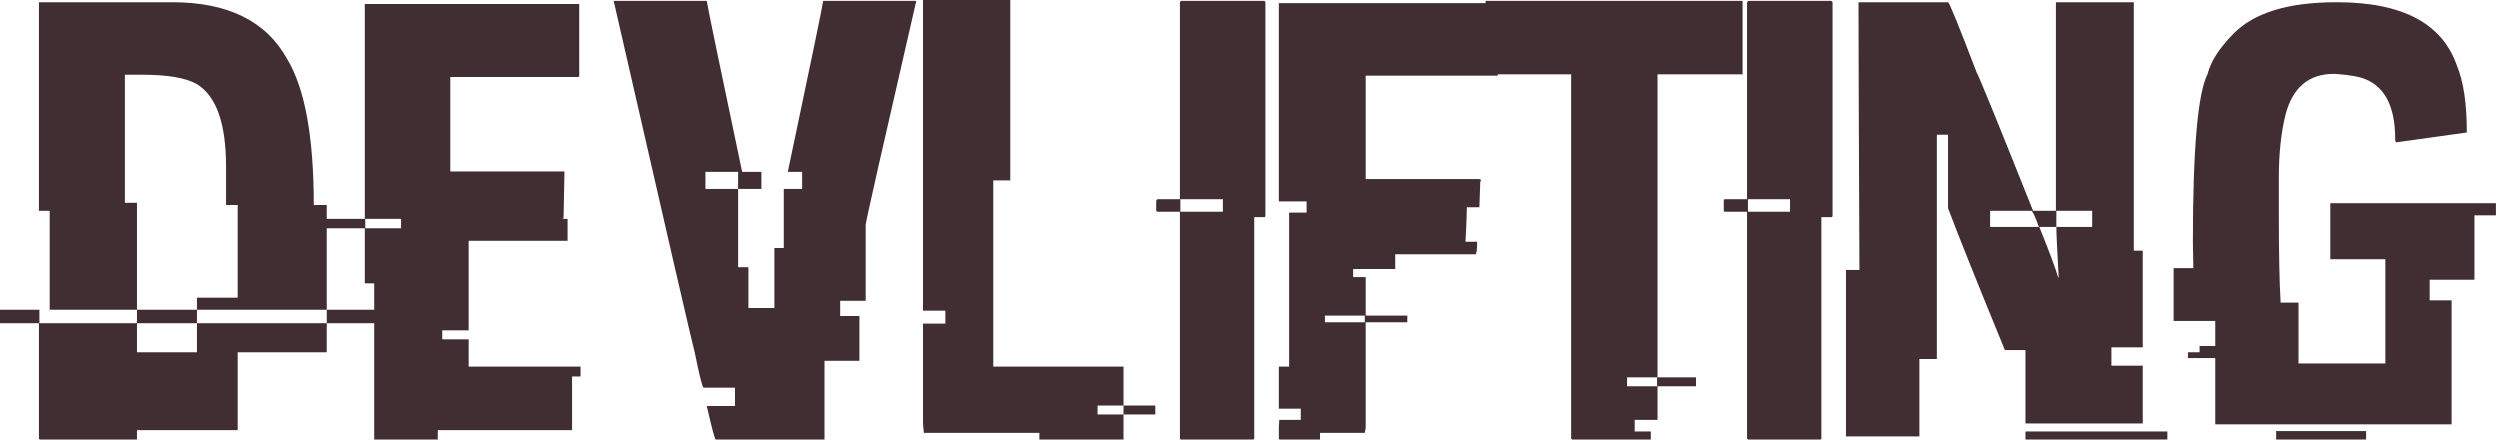
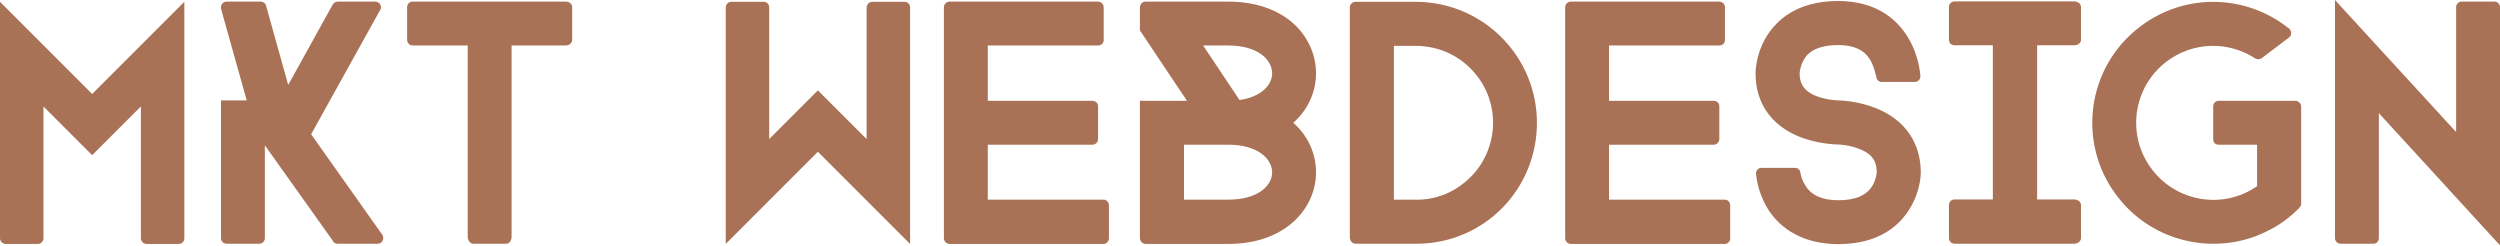
- <svg xmlns="http://www.w3.org/2000/svg" width="182" height="32" viewBox="0 0 182 32" fill="none">
-   <path d="M2.835 15.348V0.163H12.546C16.587 0.163 19.367 1.532 20.888 4.269C22.191 6.398 22.843 9.95 22.843 14.925H23.788V22.55H14.338V21.67H17.303V14.925H16.456V12.122C16.456 8.994 15.75 6.995 14.338 6.126C13.534 5.67 12.22 5.442 10.395 5.442H9.092V14.762H9.971V22.55H3.617V15.348H2.835ZM0 23.527V22.55H2.868V23.527H9.971V25.646H14.338V23.527H23.788V25.646H17.303V31.316H9.971V32H2.933C2.868 32 2.835 31.967 2.835 31.902V23.527H0ZM9.971 23.527V22.55H14.338V23.527H9.971ZM23.788 23.527V22.55H30.045V23.527H23.788ZM26.558 15.935V0.293H42.167V5.507C42.167 5.572 42.134 5.605 42.069 5.605H32.782V12.481H41.092V12.546C41.092 12.72 41.07 13.838 41.026 15.902C40.961 15.902 40.929 15.913 40.929 15.935H41.32V17.532H34.118V24.049H32.196V24.701H34.118V26.688H42.265V27.405H41.646V31.316H31.87V32H27.242V20.627H26.558V16.619H21.474V15.935H26.558ZM29.198 15.935H26.591V16.619H29.198V15.935ZM44.676 0.065H51.454C51.498 0.434 52.356 4.584 54.029 12.513H55.43V13.752H53.735V12.513H51.356V13.752H53.735V19.454H54.485V22.42H56.375V18.053H57.059V13.752H58.395V12.513H57.352C59.025 4.584 59.883 0.434 59.927 0.065H66.705C64.25 10.732 63.022 16.163 63.022 16.358V21.898H61.165V23.006H62.566V26.265H60.024V32H52.106C52.041 32 51.824 31.185 51.454 29.556H53.507V28.22H51.226C51.139 28.22 50.922 27.362 50.574 25.646C50.422 25.124 48.456 16.597 44.676 0.065ZM67.194 22.615V0H73.548V13.132H72.31V26.688H81.792V29.523H79.902V30.175H81.792V32H75.666V31.511H67.259C67.215 31.164 67.194 30.892 67.194 30.697V23.56H68.823V22.615H67.194ZM81.792 30.175V29.523H84.106V30.175H81.792ZM85.996 0.065H92.024C92.09 0.087 92.122 0.13 92.122 0.196V15.707C92.122 15.772 92.09 15.805 92.024 15.805H91.308V31.902C91.308 31.967 91.275 32 91.21 32H85.996C85.931 32 85.898 31.967 85.898 31.902V15.413H84.301C84.215 15.413 84.171 15.381 84.171 15.316V14.631C84.193 14.544 84.236 14.501 84.301 14.501H85.898V0.196C85.92 0.109 85.953 0.065 85.996 0.065ZM89.026 14.501H85.931V15.413H89.026V14.501ZM93.1 14.664V0.228H109.035V5.507H99.422V13.035H107.699L107.829 13.1L107.764 13.23C107.72 14.295 107.699 14.914 107.699 15.088H106.786V15.153C106.786 15.522 106.754 16.337 106.688 17.597H107.536C107.536 18.205 107.492 18.509 107.405 18.509H101.572V19.584H98.509V20.171H99.422V22.974H102.452V23.462H99.422V31.153L99.356 31.511H96.098V32H93.198C93.132 32 93.1 31.967 93.1 31.902V31.088L93.132 30.566H94.697V29.752H93.1V26.688H93.849V15.479H95.12V14.664H93.1ZM99.356 22.974H96.456V23.462H99.356V22.974ZM108.155 5.409V0.065H126.859V5.409H120.668V27.471H123.47V28.122H120.668V30.566H119.006V31.413H120.179V32H114.509C114.422 32 114.379 31.967 114.379 31.902V5.409H108.155ZM120.635 27.471H118.452V28.122H120.635V27.471ZM127.316 0.065H133.312C133.377 0.087 133.409 0.13 133.409 0.196V15.707C133.409 15.772 133.377 15.805 133.312 15.805H132.595V31.902C132.595 31.967 132.562 32 132.497 32H127.316C127.229 32 127.185 31.967 127.185 31.902V15.413H125.589C125.523 15.413 125.491 15.381 125.491 15.316V14.631C125.491 14.544 125.523 14.501 125.589 14.501H127.185V0.196C127.207 0.109 127.251 0.065 127.316 0.065ZM130.314 14.501H127.251V15.413H130.314V14.501ZM135.299 0.163H141.817C141.904 0.163 142.599 1.868 143.902 5.279C144.011 5.409 145.38 8.766 148.008 15.348H149.67V0.163H155.34V18.248H155.992V25.287H153.711V26.623H155.992V30.827H147.454V25.483H145.955C143.913 20.508 142.534 17.064 141.817 15.153V9.809H141.002V26.134H139.731V31.772H134.387V19.65H135.365V19.584C135.321 9.092 135.299 2.618 135.299 0.163ZM147.878 15.348H144.88V16.521H148.432C148.149 15.739 147.965 15.348 147.878 15.348ZM152.31 15.348H149.703V16.521H148.464C149.225 18.411 149.681 19.639 149.833 20.204H149.866V20.073C149.757 18.14 149.703 16.956 149.703 16.521H152.31V15.348ZM147.454 32V31.413H157.784V32H147.454ZM170.069 0.163H170.134C174.892 0.163 177.803 1.705 178.868 4.79C179.346 5.942 179.585 7.56 179.585 9.646L174.436 10.363L174.371 10.232V10.134C174.371 7.614 173.523 6.115 171.829 5.637C171.308 5.507 170.667 5.42 169.906 5.377C168.081 5.377 166.908 6.365 166.387 8.342C166.061 9.646 165.898 11.188 165.898 12.97V15.479C165.898 18.368 165.942 20.551 166.029 22.029H167.332V26.46H173.654V18.868H169.646V14.794H181.703V15.674H180.139V20.367H176.88V21.866H178.477V30.892H161.271V26.069H159.283V25.646H160.13V25.189H161.271V23.365H158.24V19.519H159.674C159.652 18.39 159.642 17.749 159.642 17.597C159.642 10.841 160 6.767 160.717 5.377C160.934 4.486 161.553 3.519 162.574 2.477C164.073 0.934 166.572 0.163 170.069 0.163ZM165.703 32V31.381H172.253V32H165.703Z" fill="#402E32" />
+ <svg xmlns="http://www.w3.org/2000/svg" data-v-423bf9ae="" viewBox="0 0 611.419 60" class="font">
+   <g data-v-423bf9ae="" id="2be0869a-dd94-45fc-b23f-5053885b78e2" fill="#A97155" transform="matrix(4.922067,0,0,4.922067,-4.134541,-18.21165)">
+     <path d="M0.84 3.79L5.42 8.37L10.00 3.79L10.00 15.54C10.00 15.69 9.88 15.82 9.73 15.82L8.12 15.82C7.97 15.82 7.84 15.69 7.84 15.54L7.84 8.99L5.42 11.41L3.00 8.99L3.00 15.54C3.00 15.69 2.88 15.82 2.73 15.82L1.11 15.82C0.97 15.82 0.84 15.69 0.84 15.54ZM19.88 15.53C19.88 15.68 19.77 15.81 19.61 15.81L17.61 15.81C17.53 15.81 17.46 15.78 17.40 15.71L17.39 15.68L14 10.92L14 15.53C14 15.68 13.89 15.81 13.73 15.81L12.10 15.81C11.94 15.81 11.82 15.68 11.82 15.53L11.82 8.69L13.10 8.69L11.84 4.20L11.82 4.09L11.82 4.06C11.82 3.91 11.94 3.78 12.10 3.78L13.80 3.78C13.92 3.78 14.03 3.86 14.06 3.98L15.16 7.92L17.37 3.93C17.43 3.84 17.51 3.78 17.63 3.78L19.49 3.78C19.64 3.78 19.77 3.91 19.77 4.06C19.77 4.10 19.75 4.14 19.74 4.19L19.71 4.23L16.30 10.37L19.81 15.33L19.85 15.37C19.87 15.41 19.88 15.47 19.88 15.53ZM29.27 5.68C29.27 5.84 29.12 5.96 28.94 5.96L26.26 5.96L26.26 15.47C26.26 15.65 26.14 15.81 26.00 15.81L24.35 15.81C24.21 15.81 24.08 15.65 24.08 15.47L24.08 5.96L21.35 5.96C21.20 5.96 21.07 5.84 21.07 5.68L21.07 4.05C21.07 3.89 21.20 3.78 21.35 3.78L28.94 3.78C29.12 3.78 29.27 3.89 29.27 4.05ZM46.06 15.82L41.48 11.24L36.90 15.82L36.90 4.07C36.90 3.92 37.03 3.79 37.17 3.79L38.79 3.79C38.95 3.79 39.06 3.92 39.06 4.07L39.06 10.61L41.48 8.19L43.90 10.61L43.90 4.07C43.90 3.92 44.03 3.79 44.18 3.79L45.79 3.79C45.95 3.79 46.06 3.92 46.06 4.07ZM55.94 15.54C55.94 15.69 55.82 15.82 55.68 15.82L48.02 15.82C47.87 15.82 47.74 15.69 47.74 15.54L47.74 4.06C47.74 3.91 47.87 3.78 48.02 3.78L55.40 3.78C55.55 3.78 55.68 3.91 55.68 4.06L55.68 5.70C55.68 5.85 55.55 5.96 55.40 5.96L49.92 5.96L49.92 8.71L55.12 8.71C55.27 8.71 55.40 8.82 55.40 8.97L55.40 10.61C55.40 10.77 55.27 10.89 55.12 10.89L49.92 10.89L49.92 13.62L55.68 13.62C55.82 13.62 55.94 13.75 55.94 13.90ZM65.10 9.80C65.86 9.13 66.23 8.23 66.23 7.34C66.23 6.38 65.80 5.46 65.03 4.80C64.23 4.13 63.14 3.78 61.87 3.78L57.76 3.78C57.61 3.78 57.48 3.91 57.48 4.07L57.48 5.21L59.82 8.71L57.48 8.71L57.48 15.53C57.48 15.68 57.61 15.82 57.76 15.82L61.87 15.82C64.74 15.82 66.23 14.03 66.23 12.26C66.23 11.33 65.83 10.44 65.10 9.80ZM60.62 5.96L61.87 5.96C63.36 5.96 64.05 6.68 64.05 7.34C64.05 7.91 63.53 8.51 62.43 8.67ZM59.67 13.62L59.67 10.89L61.87 10.89C63.36 10.89 64.05 11.61 64.05 12.26C64.05 12.92 63.36 13.62 61.87 13.62ZM71.19 15.81C72.55 15.82 73.91 15.37 75.03 14.45C77.57 12.35 77.95 8.55 75.84 5.99C74.66 4.55 72.93 3.79 71.19 3.79L68.19 3.79C68.04 3.79 67.91 3.92 67.91 4.06L67.91 15.47C67.91 15.67 68.04 15.81 68.19 15.81ZM74.16 7.38C75.50 9.00 75.26 11.42 73.63 12.75C72.93 13.34 72.06 13.64 71.19 13.62L70.10 13.62L70.10 5.98L71.19 5.98C72.30 5.98 73.40 6.45 74.16 7.38ZM86.81 15.54C86.81 15.69 86.69 15.82 86.55 15.82L78.89 15.82C78.74 15.82 78.61 15.69 78.61 15.54L78.61 4.06C78.61 3.91 78.74 3.78 78.89 3.78L86.27 3.78C86.42 3.78 86.55 3.91 86.55 4.06L86.55 5.70C86.55 5.85 86.42 5.96 86.27 5.96L80.79 5.96L80.79 8.71L85.99 8.71C86.14 8.71 86.27 8.82 86.27 8.97L86.27 10.61C86.27 10.77 86.14 10.89 85.99 10.89L80.79 10.89L80.79 13.62L86.55 13.62C86.69 13.62 86.81 13.75 86.81 13.90ZM96.28 12.28C96.28 12.38 96.26 13.22 95.73 14.07C95.24 14.88 94.23 15.83 92.18 15.83C90.55 15.83 89.28 15.15 88.59 13.93C88.27 13.34 88.14 12.77 88.10 12.40C88.10 12.38 88.09 12.35 88.09 12.32C88.09 12.18 88.20 12.05 88.34 12.04L90.06 12.04C90.17 12.05 90.26 12.12 90.29 12.24L90.29 12.25C90.29 12.26 90.30 12.28 90.30 12.29C90.33 12.46 90.40 12.70 90.54 12.91C90.83 13.40 91.38 13.65 92.18 13.65C93.03 13.65 93.58 13.41 93.87 12.94C94.07 12.61 94.09 12.26 94.09 12.26C94.09 11.87 94.00 11.41 93.27 11.12C92.74 10.89 92.18 10.88 92.18 10.88C92.08 10.88 91.18 10.86 90.26 10.50C88.84 9.93 88.07 8.81 88.07 7.34C88.07 7.20 88.10 5.89 89.12 4.87C89.85 4.13 90.89 3.75 92.18 3.75C93.00 3.75 94.19 3.93 95.10 4.86C95.98 5.75 96.21 6.89 96.26 7.45L96.26 7.48C96.26 7.64 96.15 7.77 96.00 7.77L94.30 7.77C94.19 7.76 94.09 7.66 94.07 7.55L94.07 7.50C94.02 7.31 93.95 7.03 93.81 6.75C93.62 6.40 93.24 5.94 92.18 5.94C91.49 5.94 90.99 6.09 90.66 6.41C90.29 6.79 90.26 7.34 90.26 7.34C90.26 7.73 90.36 8.18 91.08 8.47C91.62 8.68 92.18 8.69 92.18 8.69C92.27 8.69 93.17 8.71 94.09 9.09C95.51 9.67 96.28 10.81 96.28 12.28ZM102.06 5.95L102.06 13.61L103.89 13.61C104.09 13.61 104.24 13.73 104.24 13.89L104.24 15.53C104.24 15.68 104.09 15.81 103.89 15.81L97.96 15.81C97.80 15.81 97.68 15.68 97.68 15.53L97.68 13.89C97.68 13.73 97.80 13.61 97.96 13.61L99.86 13.61L99.86 5.95L97.96 5.95C97.80 5.95 97.68 5.84 97.68 5.68L97.68 4.05C97.68 3.89 97.80 3.77 97.96 3.77L103.89 3.77C104.09 3.77 104.24 3.89 104.24 4.05L104.24 5.68C104.24 5.84 104.09 5.95 103.89 5.95ZM115.08 8.79C115.04 8.74 114.98 8.71 114.91 8.71L111.08 8.71C110.92 8.71 110.81 8.83 110.81 8.99L110.81 10.63C110.81 10.78 110.92 10.89 111.08 10.89L112.99 10.89L112.99 12.95C111.33 14.11 109.02 13.76 107.77 12.12C106.48 10.44 106.81 8.04 108.49 6.76C109.82 5.75 111.59 5.74 112.91 6.61C113.01 6.66 113.13 6.66 113.22 6.59L114.58 5.56C114.70 5.46 114.72 5.29 114.62 5.17C114.62 5.15 114.60 5.14 114.59 5.12L114.55 5.10C112.45 3.42 109.40 3.32 107.17 5.03C104.52 7.04 104.02 10.82 106.04 13.45C107.69 15.62 110.56 16.35 112.99 15.41C113.51 15.20 114.00 14.94 114.46 14.59C114.69 14.41 114.90 14.22 115.09 14.03L115.09 14.01C115.15 13.97 115.18 13.90 115.18 13.82L115.18 8.99C115.18 8.90 115.15 8.85 115.08 8.79ZM125.06 15.89L119.04 9.32L119.04 15.53C119.04 15.68 118.93 15.81 118.78 15.81L117.14 15.81C116.98 15.81 116.86 15.68 116.86 15.53L116.86 3.70L122.88 10.26L122.88 4.06C122.88 3.91 123.00 3.78 123.14 3.78L124.80 3.78C124.94 3.78 125.06 3.91 125.06 4.06Z" />
+   </g>
</svg>
